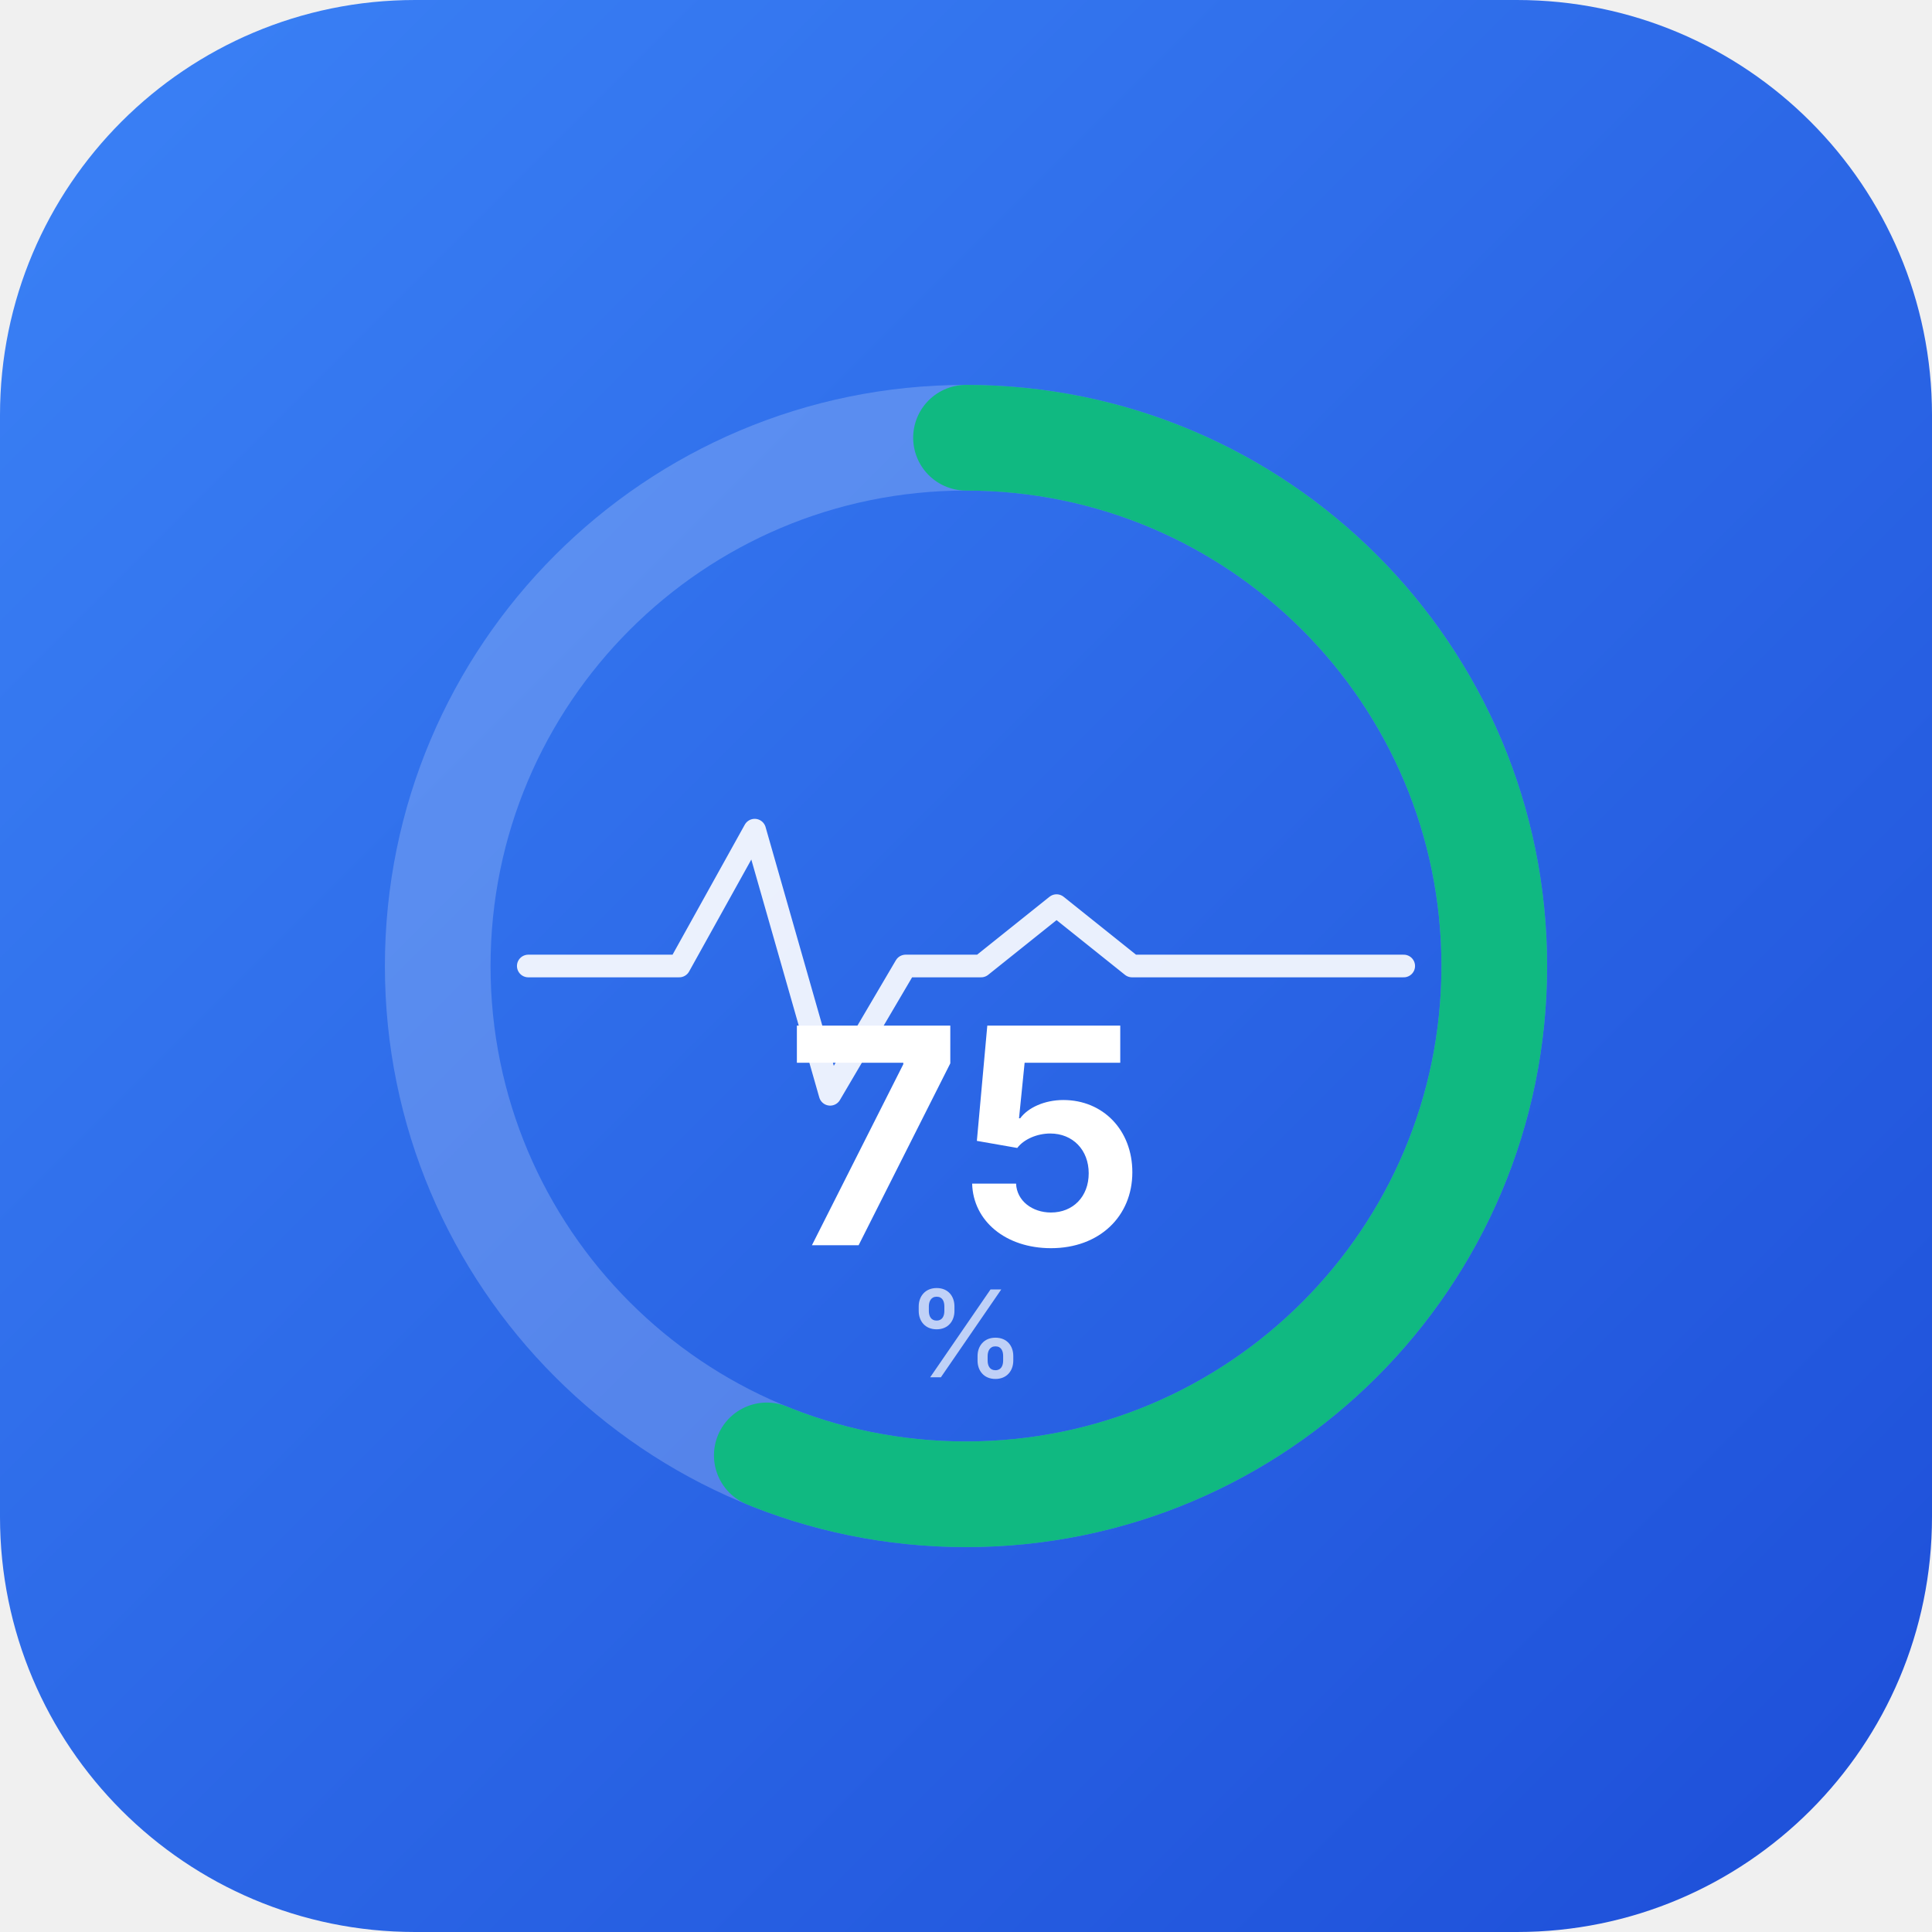
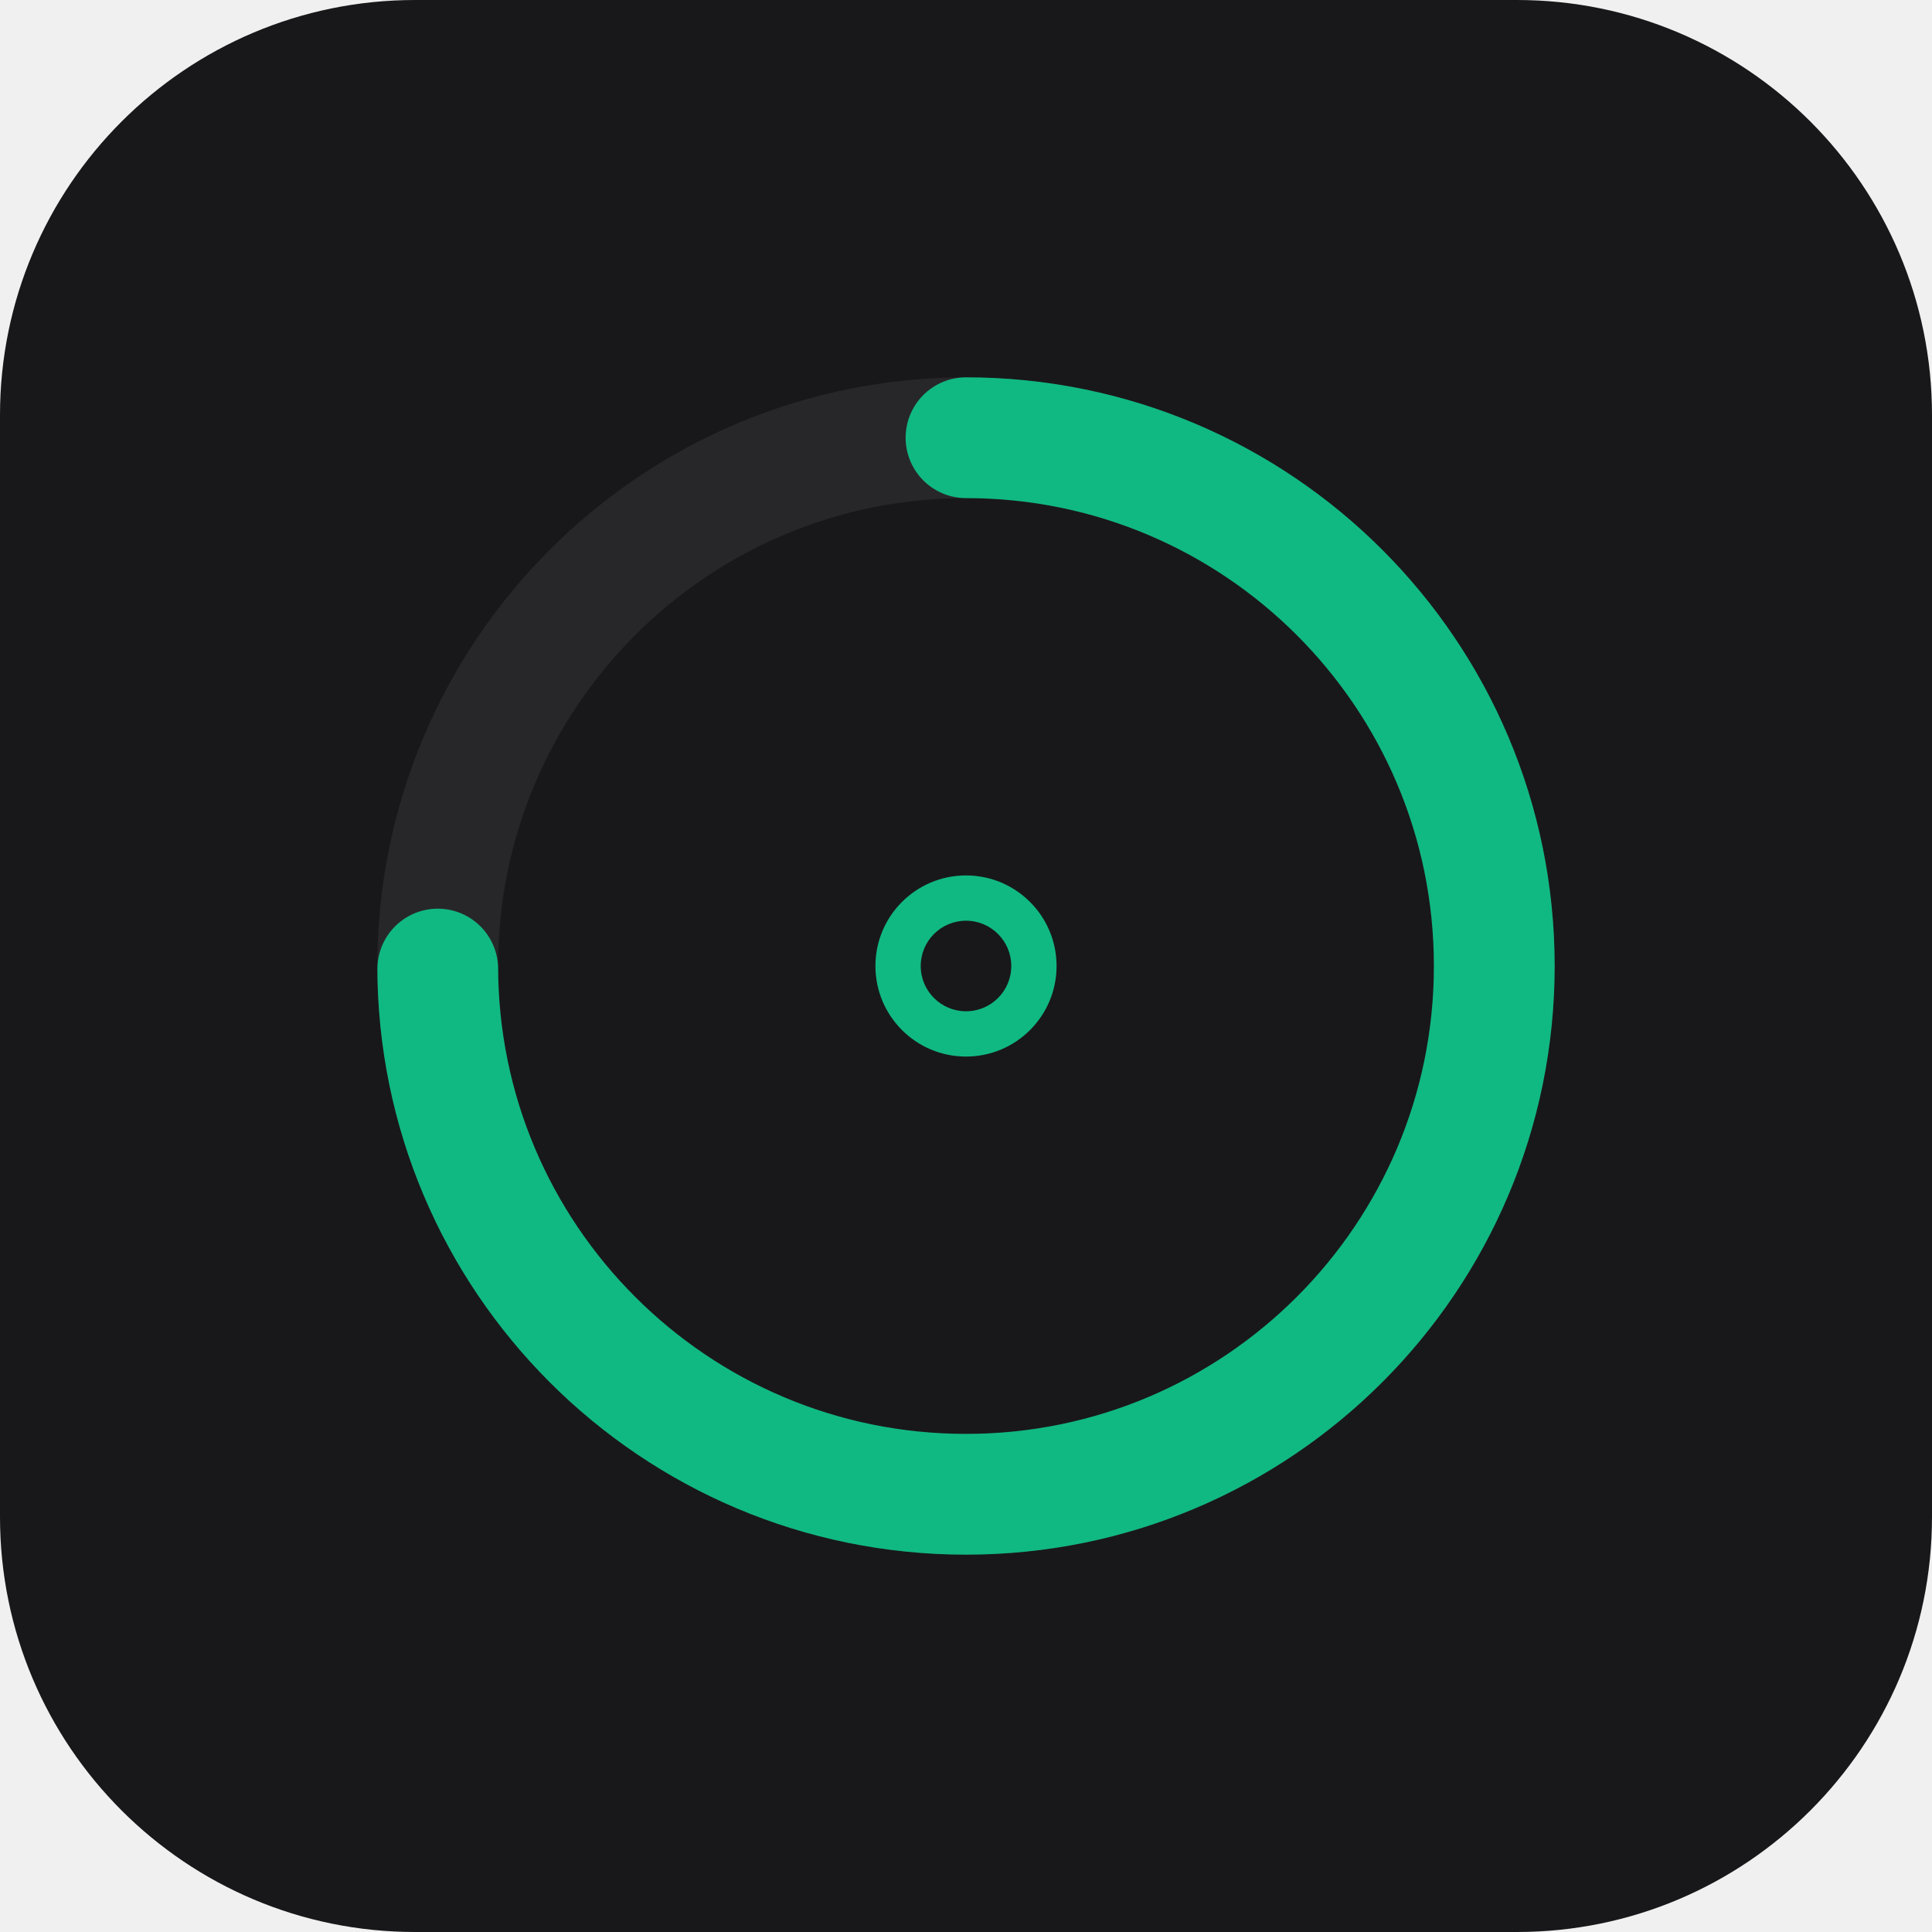
<svg xmlns="http://www.w3.org/2000/svg" width="512" height="512" viewBox="0 0 512 512" fill="none">
-   <rect width="512" height="512" rx="110" fill="url(#grad1)" />
-   <defs>
-     <linearGradient id="grad1" x1="0%" y1="0%" x2="100%" y2="100%">
-       <stop offset="0%" style="stop-color:#3b82f6;stop-opacity:1" />
-       <stop offset="100%" style="stop-color:#1d4ed8;stop-opacity:1" />
-     </linearGradient>
-   </defs>
-   <circle cx="256" cy="256" r="140" fill="none" stroke="rgba(255,255,255,0.2)" stroke-width="28" stroke-linecap="round" />
-   <circle cx="256" cy="256" r="140" fill="none" stroke="#10b981" stroke-width="28" stroke-linecap="round" stroke-dasharray="659 659" stroke-dashoffset="165" transform="rotate(-90 256 256)" />
-   <path d="M 140 256 L 180 256 L 200 220 L 220 290 L 240 256 L 260 256 L 280 240 L 300 256 L 372 256" stroke="white" stroke-width="6" fill="none" stroke-linecap="round" stroke-linejoin="round" opacity="0.9" />
-   <text x="256" y="330" font-family="system-ui, -apple-system, sans-serif" font-size="80" font-weight="700" fill="white" text-anchor="middle">75</text>
-   <text x="256" y="365" font-family="system-ui, -apple-system, sans-serif" font-size="32" font-weight="500" fill="rgba(255,255,255,0.7)" text-anchor="middle">%</text>
+   <rect width="512" height="512" rx="110" fill="#18181b" />
+   <circle cx="256" cy="256" r="140" fill="none" stroke="#27272a" stroke-width="32" />
+   <circle cx="256" cy="256" r="140" fill="none" stroke="#10b981" stroke-width="32" stroke-linecap="round" stroke-dasharray="659 879" transform="rotate(-90 256 256)" />
+   <circle cx="256" cy="256" r="24" fill="#10b981" />
+   <circle cx="256" cy="256" r="12" fill="#18181b" />
</svg>
